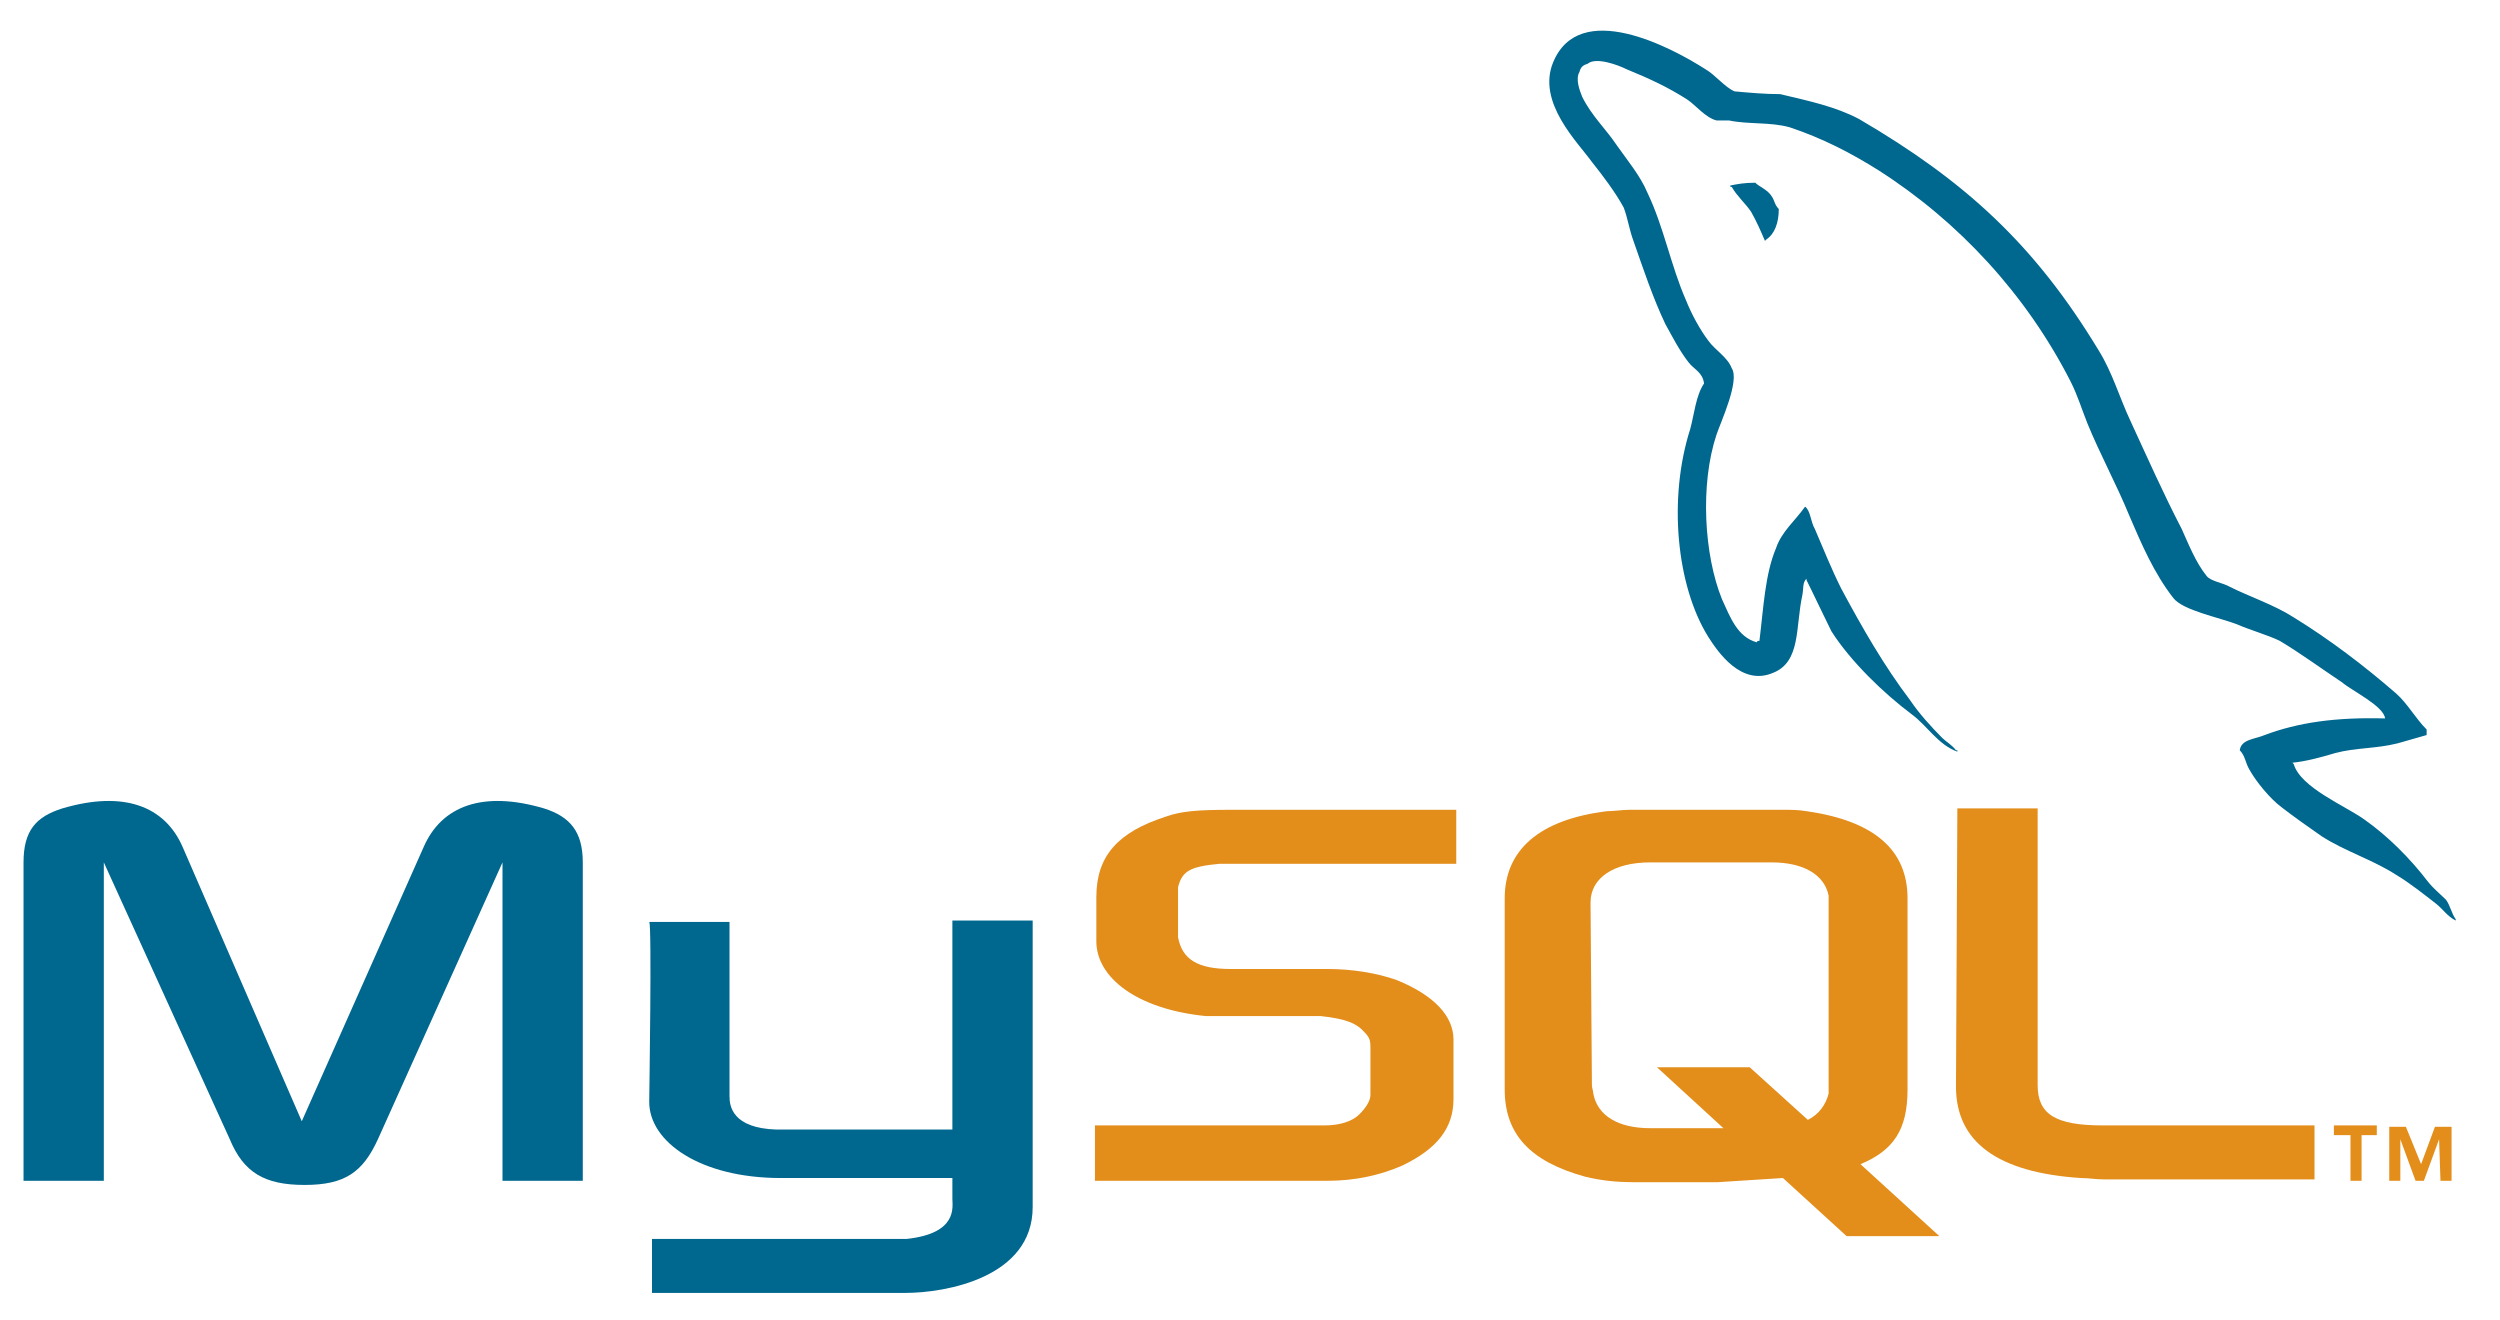
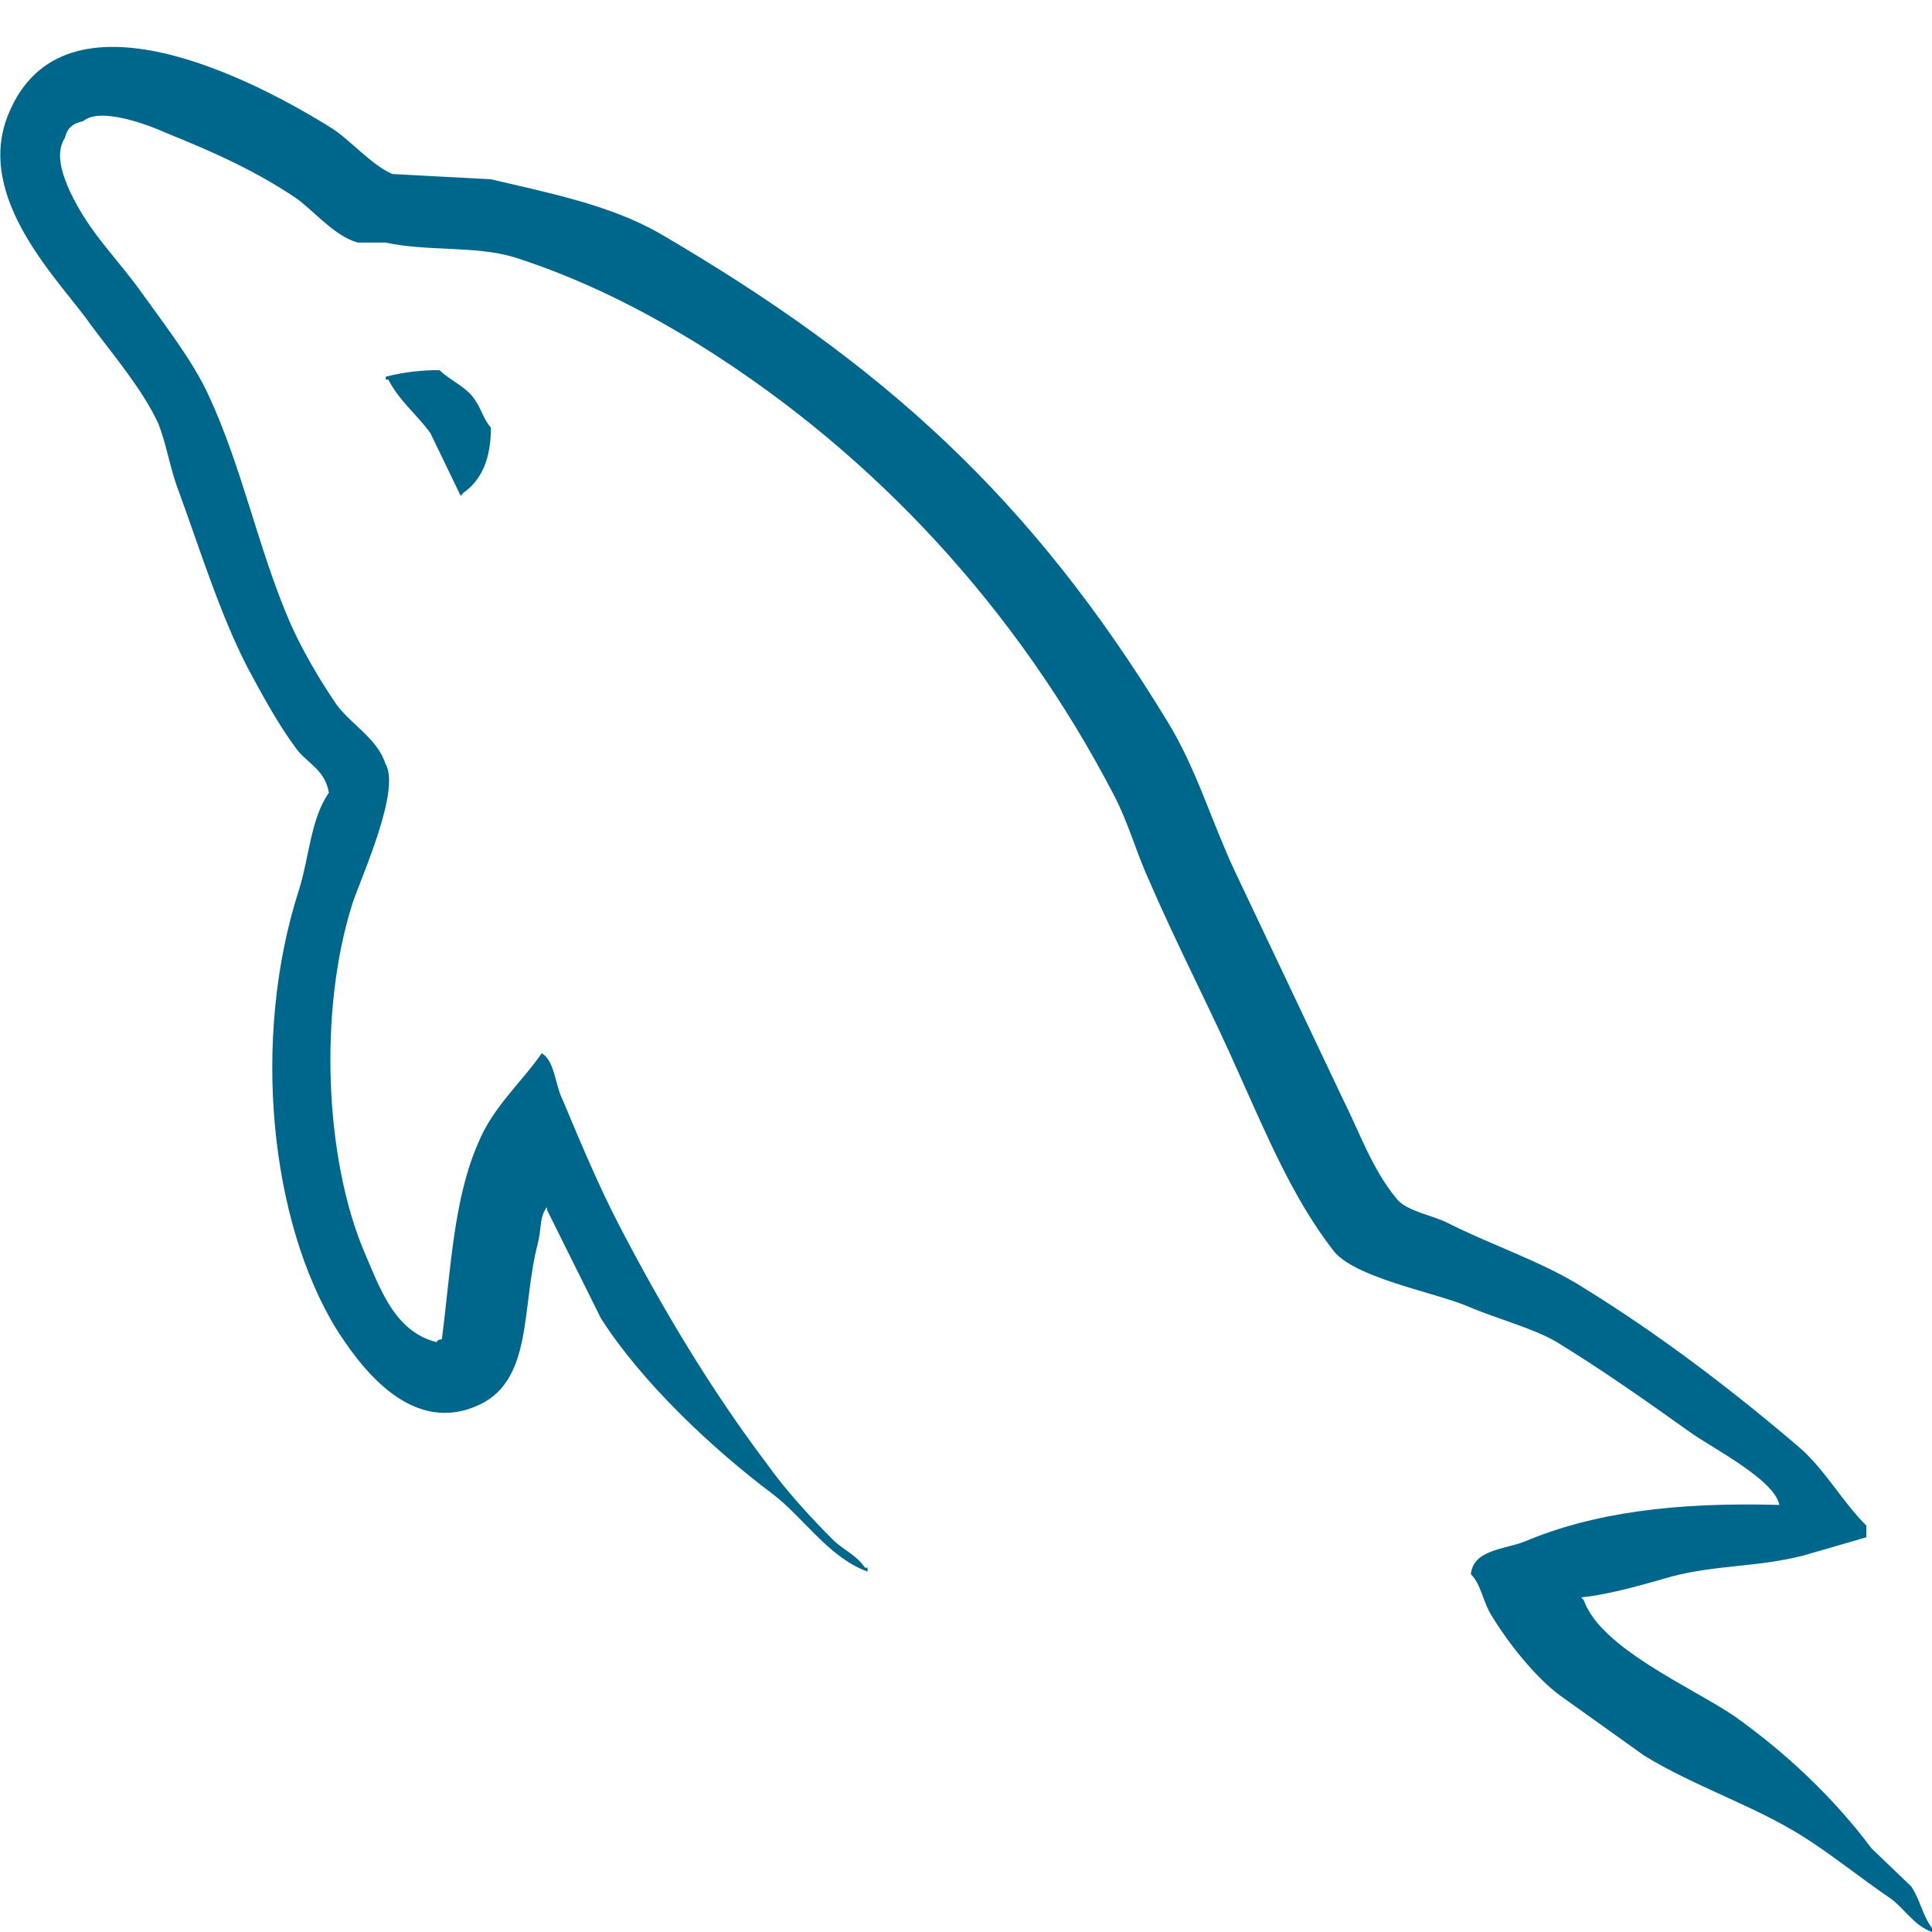
- <svg xmlns="http://www.w3.org/2000/svg" id="Layer_1" style="enable-background:new 0 0 180.6 95.3;" version="1.1" viewBox="0 0 180.6 95.3" xml:space="preserve">
-   <style type="text/css">
- 	.st0{fill:#00678F;}
- 	.st1{fill:#E38D1A;}
- </style>
-   <path class="st0" d="M1.7,85.3h5.8v-23l9.1,20c1,2.4,2.5,3.3,5.4,3.3c2.9,0,4.2-0.9,5.3-3.3l9-20v23h5.8v-23c0-2.2-0.9-3.3-2.8-3.9  c-4.4-1.3-7.4-0.2-8.7,2.8L21.8,81l-8.6-19.8c-1.3-3-4.3-4.1-8.7-2.8C2.6,59,1.7,60,1.7,62.3L1.7,85.3L1.7,85.3z" />
-   <path class="st0" d="M46.9,66.6h5.8v12.6c0,0.7,0.2,2.3,3.4,2.4c1.7,0,12.6,0,12.7,0V66.5h5.8c0,0,0,20.6,0,20.7  c0,5.1-6.3,6.2-9.2,6.2H47.1v-3.9c0,0,18.4,0,18.4,0c3.7-0.4,3.3-2.3,3.3-2.9v-1.5H56.4c-5.8,0-9.5-2.6-9.5-5.5  C46.9,79.3,47.1,66.7,46.9,66.6L46.9,66.6z" />
-   <path class="st0" d="M172.3,51.9c-3.6-0.1-6.3,0.3-8.7,1.2c-0.7,0.3-1.7,0.3-1.8,1.1c0.4,0.4,0.4,0.9,0.7,1.4  c0.5,0.9,1.5,2.1,2.3,2.7c0.9,0.7,1.9,1.4,2.9,2.1c1.7,1.1,3.7,1.7,5.4,2.8c1,0.6,2,1.4,2.9,2.1c0.5,0.4,0.8,0.9,1.4,1.2  c0,0,0-0.1,0-0.1c-0.3-0.4-0.4-1-0.7-1.4c-0.4-0.4-0.9-0.8-1.3-1.3c-1.3-1.7-2.9-3.3-4.6-4.5c-1.4-1-4.6-2.3-5.1-4c0,0,0,0-0.1-0.1  c1-0.1,2.1-0.4,3.1-0.7c1.5-0.4,2.9-0.3,4.5-0.7c0.7-0.2,1.4-0.4,2.1-0.6c0-0.1,0-0.3,0-0.4c-0.8-0.8-1.4-1.9-2.2-2.6  c-2.3-2-4.8-3.9-7.4-5.5c-1.4-0.9-3.2-1.5-4.6-2.2c-0.5-0.3-1.4-0.4-1.7-0.8c-0.8-1-1.3-2.3-1.8-3.4c-1.3-2.5-2.5-5.2-3.7-7.8  c-0.8-1.7-1.3-3.5-2.3-5.1c-4.6-7.6-9.6-12.2-17.3-16.7c-1.7-0.9-3.6-1.3-5.7-1.8c-1.1,0-2.2-0.1-3.3-0.2c-0.7-0.3-1.4-1.2-2.1-1.6  c-2.5-1.6-9.1-5.1-11-0.5c-1.2,2.9,1.8,5.8,2.8,7.2c0.8,1,1.7,2.2,2.3,3.3c0.3,0.8,0.4,1.6,0.7,2.4c0.7,2,1.4,4.1,2.3,6  c0.5,0.9,1,1.9,1.7,2.8c0.4,0.5,1,0.7,1.1,1.5c-0.6,0.9-0.7,2.2-1,3.3c-1.6,5-1,11.3,1.3,15c0.7,1.1,2.4,3.6,4.7,2.6  c2-0.8,1.6-3.3,2.1-5.6c0.1-0.5,0-0.9,0.3-1.2c0,0,0,0.1,0,0.1c0.6,1.2,1.2,2.5,1.8,3.7c1.4,2.2,3.8,4.5,5.8,6  c1.1,0.8,1.9,2.2,3.3,2.7c0,0,0-0.1,0-0.1c0,0,0,0-0.1,0c-0.3-0.4-0.7-0.6-1-0.9c-0.8-0.8-1.7-1.8-2.3-2.7c-1.9-2.5-3.5-5.3-5-8.1  c-0.7-1.4-1.3-2.9-1.9-4.3c-0.3-0.5-0.3-1.3-0.7-1.6c-0.7,1-1.7,1.8-2.1,3c-0.8,1.9-0.9,4.3-1.2,6.7c-0.2,0-0.1,0-0.2,0.1  c-1.4-0.4-1.9-1.8-2.5-3.1c-1.3-3.2-1.6-8.3-0.4-11.9c0.3-0.9,1.7-3.9,1.1-4.8c-0.3-0.8-1.2-1.3-1.7-2c-0.6-0.8-1.2-1.9-1.6-2.9  c-1.1-2.5-1.6-5.3-2.8-7.8c-0.5-1.2-1.5-2.4-2.2-3.4c-0.8-1.2-1.8-2.1-2.5-3.5c-0.2-0.5-0.5-1.3-0.2-1.8c0.1-0.4,0.3-0.5,0.6-0.6  c0.6-0.5,2.2,0.1,2.8,0.4c1.7,0.7,3,1.3,4.4,2.2c0.6,0.4,1.3,1.3,2.1,1.5c0.3,0,0.6,0,0.9,0c1.4,0.3,3,0.1,4.4,0.5  c2.4,0.8,4.5,1.9,6.4,3.1c5.8,3.7,10.7,9,13.9,15.3c0.5,1,0.8,2,1.2,3c0.9,2.2,2.1,4.4,3,6.6c0.9,2.1,1.8,4.2,3.2,6  c0.7,0.9,3.3,1.4,4.6,1.9c0.9,0.4,2.3,0.8,3.1,1.2c1.5,0.9,3,2,4.5,3C169.9,49.9,172.2,51,172.3,51.9L172.3,51.9z" />
-   <path class="st0" d="M126.8,13.2c-0.8,0-1.3,0.1-1.8,0.2c0,0,0,0,0,0.1c0,0,0,0,0.1,0c0.4,0.7,1,1.2,1.4,1.8c0.4,0.7,0.7,1.4,1,2.1  c0,0,0.1-0.1,0.1-0.1c0.6-0.4,0.9-1.2,0.9-2.2c-0.3-0.3-0.3-0.6-0.5-0.9C127.7,13.7,127.1,13.5,126.8,13.2L126.8,13.2z" />
-   <path class="st1" d="M79.1,85.3h16.8c2,0,3.8-0.4,5.4-1.1c2.5-1.2,3.7-2.7,3.7-4.8v-4.3c0-1.7-1.4-3.2-4.1-4.3  c-1.4-0.5-3.2-0.8-5-0.8h-7c-2.4,0-3.5-0.7-3.8-2.3c0-0.2,0-0.4,0-0.5v-2.6c0-0.1,0-0.3,0-0.5c0.3-1.2,0.9-1.5,3-1.7  c0.2,0,0.4,0,0.5,0h16.6v-3.9H88.9c-2.4,0-3.6,0.1-4.7,0.5c-3.4,1.1-5,2.8-5,5.8V68c0,2.6,2.9,4.9,7.9,5.4c0.5,0,1.1,0,1.7,0h6  c0.2,0,0.4,0,0.6,0c1.8,0.2,2.6,0.5,3.2,1.2c0.4,0.4,0.4,0.7,0.4,1.1v3.4c0,0.4-0.3,0.9-0.8,1.4s-1.4,0.8-2.5,0.8  c-0.2,0-0.4,0-0.6,0H79.1L79.1,85.3L79.1,85.3z" />
-   <path class="st1" d="M141.3,78.5c0,4,3,6.2,9,6.6c0.6,0,1.1,0.1,1.7,0.1h15.2v-3.9h-15.3c-3.4,0-4.7-0.8-4.7-2.9V58.4h-5.8  L141.3,78.5L141.3,78.5z" />
-   <path class="st1" d="M108.7,78.7V64.9c0-3.5,2.5-5.7,7.4-6.3c0.5,0,1.1-0.1,1.6-0.1h11.1c0.6,0,1.1,0,1.7,0.1  c4.9,0.7,7.3,2.8,7.3,6.3v13.8c0,2.9-1,4.4-3.4,5.4l5.7,5.2h-6.7l-4.6-4.2l-4.7,0.3h-6.2c-1,0-2.2-0.1-3.4-0.4  C110.5,83.9,108.7,81.9,108.7,78.7L108.7,78.7z M115,78.4c0,0.2,0.1,0.4,0.1,0.6c0.3,1.6,1.8,2.5,4.1,2.5h5.3l-4.8-4.4h6.7l4.2,3.8  c0.8-0.4,1.3-1.1,1.5-1.9c0-0.2,0-0.4,0-0.6V65.2c0-0.2,0-0.4,0-0.5c-0.3-1.5-1.8-2.4-4.1-2.4h-8.8c-2.6,0-4.3,1.1-4.3,2.9L115,78.4  L115,78.4z" />
-   <path class="st1" d="M169.8,85.3h0.8V82h1.1v-0.7h-3.1V82h1.2L169.8,85.3L169.8,85.3z M176.3,85.3h0.8v-3.9h-1.2l-1,2.7l-1.1-2.7  h-1.2v3.9h0.8v-3h0l1.1,3h0.6l1.1-3l0,0L176.3,85.3L176.3,85.3z" />
+ <svg xmlns="http://www.w3.org/2000/svg" width="64" height="64" viewBox="0 0 25.6 25.6">
+   <path d="M179.076 94.886c-3.568-.1-6.336.268-8.656 1.25-.668.27-1.74.27-1.828 1.116.357.355.4.936.713 1.428.535.893 1.473 2.096 2.32 2.72l2.855 2.053c1.74 1.07 3.703 1.695 5.398 2.766.982.625 1.963 1.428 2.945 2.098.5.357.803.938 1.428 1.16v-.135c-.312-.4-.402-.98-.713-1.428l-1.34-1.293c-1.293-1.74-2.9-3.258-4.64-4.506-1.428-.982-4.55-2.32-5.13-3.97l-.088-.1c.98-.1 2.14-.447 3.078-.715 1.518-.4 2.9-.312 4.46-.713l2.143-.625v-.4c-.803-.803-1.383-1.874-2.23-2.632-2.275-1.963-4.775-3.882-7.363-5.488-1.383-.892-3.168-1.473-4.64-2.23-.537-.268-1.428-.402-1.74-.848-.805-.98-1.25-2.275-1.83-3.436l-3.658-7.763c-.803-1.74-1.295-3.48-2.275-5.086-4.596-7.585-9.594-12.18-17.268-16.687-1.65-.937-3.613-1.34-5.7-1.83l-3.346-.18c-.715-.312-1.428-1.16-2.053-1.562-2.543-1.606-9.102-5.086-10.977-.5-1.205 2.9 1.785 5.755 2.8 7.228.76 1.026 1.74 2.186 2.277 3.346.3.758.4 1.562.713 2.365.713 1.963 1.383 4.15 2.32 5.98.5.937 1.025 1.92 1.65 2.767.357.5.982.714 1.115 1.517-.625.893-.668 2.23-1.025 3.347-1.607 5.042-.982 11.288 1.293 15 .715 1.115 2.4 3.57 4.686 2.632 2.008-.803 1.56-3.346 2.14-5.577.135-.535.045-.892.312-1.25v.1l1.83 3.703c1.383 2.186 3.793 4.462 5.8 5.98 1.07.803 1.918 2.187 3.256 2.677v-.135h-.088c-.268-.4-.67-.58-1.027-.892-.803-.803-1.695-1.785-2.32-2.677-1.873-2.498-3.523-5.265-4.996-8.12-.715-1.383-1.34-2.9-1.918-4.283-.27-.536-.27-1.34-.715-1.606-.67.98-1.65 1.83-2.143 3.034-.848 1.918-.936 4.283-1.248 6.737-.18.045-.1 0-.18.1-1.426-.356-1.918-1.83-2.453-3.078-1.338-3.168-1.562-8.254-.402-11.913.312-.937 1.652-3.882 1.117-4.774-.27-.848-1.16-1.338-1.652-2.008-.58-.848-1.203-1.918-1.605-2.855-1.07-2.5-1.605-5.265-2.766-7.764-.537-1.16-1.473-2.365-2.232-3.435-.848-1.205-1.783-2.053-2.453-3.48-.223-.5-.535-1.294-.178-1.83.088-.357.268-.5.623-.58.58-.5 2.232.134 2.812.4 1.65.67 3.033 1.294 4.416 2.23.625.446 1.295 1.294 2.098 1.518h.938c1.428.312 3.033.1 4.37.5 2.365.76 4.506 1.874 6.426 3.08 5.844 3.703 10.664 8.968 13.92 15.26.535 1.026.758 1.963 1.25 3.034.938 2.187 2.098 4.417 3.033 6.56.938 2.097 1.83 4.24 3.168 5.98.67.937 3.346 1.427 4.55 1.918.893.4 2.275.76 3.08 1.25 1.516.937 3.033 2.008 4.46 3.034.713.534 2.945 1.65 3.078 2.54zm-45.5-38.772a7.09 7.09 0 0 0-1.828.223v.1h.088c.357.714.982 1.205 1.428 1.83l1.027 2.142.088-.1c.625-.446.938-1.16.938-2.23-.268-.312-.312-.625-.535-.937-.268-.446-.848-.67-1.206-1.026z" transform="matrix(.390229 0 0 .38781 -46.30004 -16.85672)" fill-rule="evenodd" fill="#00678c" />
</svg>
